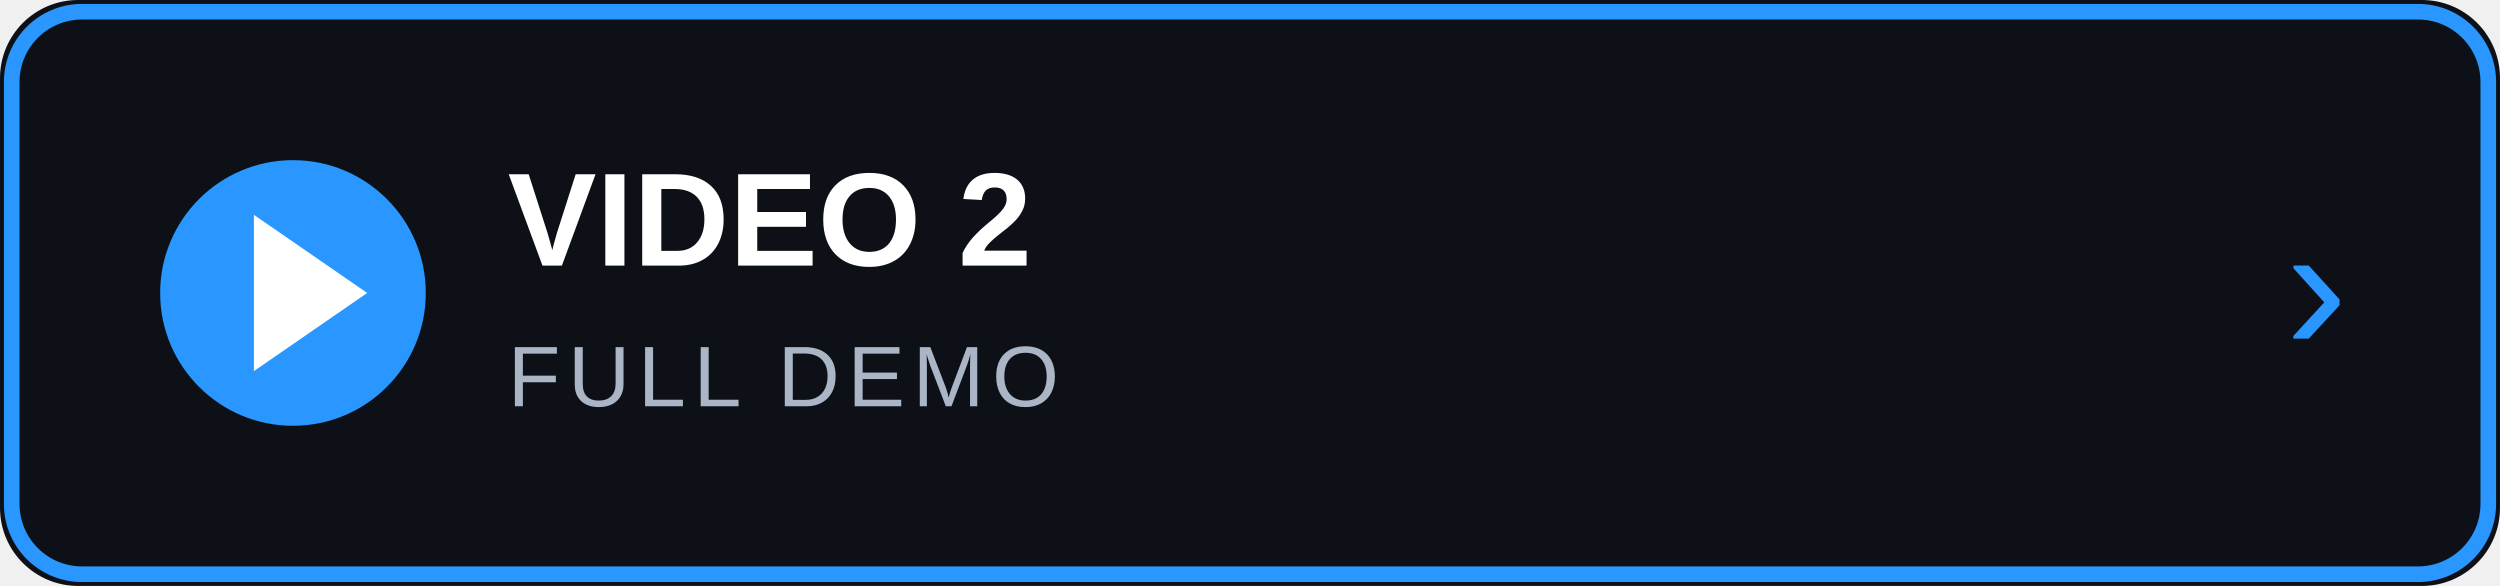
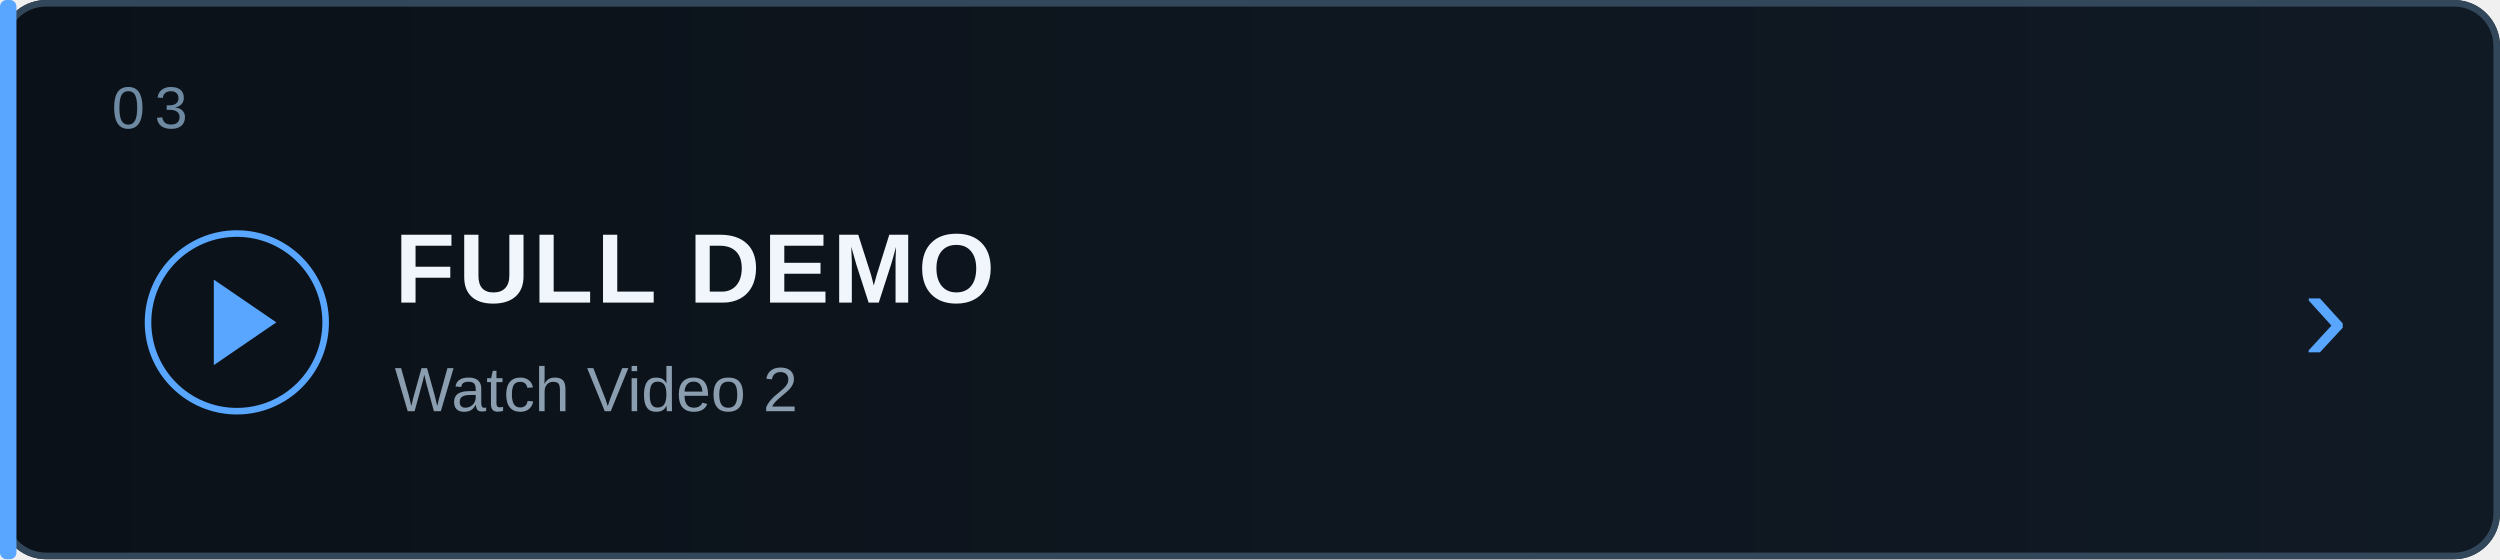
- <svg xmlns="http://www.w3.org/2000/svg" width="640" height="150" viewBox="0 0 640 150">
-   <rect width="640" height="150" rx="20" fill="#0d1117" />
-   <rect x="3" y="3" width="634" height="144" rx="18" fill="none" stroke="#2997ff" stroke-width="4" />
-   <circle cx="75" cy="75" r="34" fill="#2997ff" />
-   <path d="M65 55 L65 95 L94 75 Z" fill="#fff" />
-   <text x="130" y="68" fill="#fff" font-family="Arial,sans-serif" font-size="34" font-weight="700">VIDEO 2</text>
-   <text x="130" y="104" fill="#aab6c5" font-family="Arial,sans-serif" font-size="22" letter-spacing="2">FULL DEMO</text>
-   <text x="585" y="90" fill="#2997ff" font-family="Arial,sans-serif" font-size="48">›</text>
+ <svg xmlns="http://www.w3.org/2000/svg" width="760" height="170" viewBox="0 0 760 170">
+   <defs>
+     <linearGradient id="g" x1="0" x2="1">
+       <stop stop-color="#0b1118" />
+       <stop offset="1" stop-color="#101a25" />
+     </linearGradient>
+   </defs>
+   <rect width="760" height="170" rx="14" fill="url(#g)" />
+   <rect x="1" y="1" width="758" height="168" rx="13" fill="none" stroke="#33475b" stroke-width="2" />
+   <rect x="0" y="0" width="5" height="170" rx="2" fill="#58a6ff" />
+   <text x="34" y="39" fill="#6e8aa3" font-family="Arial,sans-serif" font-size="18" letter-spacing="3">03</text>
+   <circle cx="72" cy="98" r="27" fill="none" stroke="#58a6ff" stroke-width="2" />
+   <path d="M65 85 L65 111 L84 98 Z" fill="#58a6ff" />
+   <text x="120" y="92" fill="#f0f6fc" font-family="Arial,sans-serif" font-size="30" font-weight="700" letter-spacing="1">FULL DEMO</text>
+   <text x="120" y="125" fill="#8b9eb0" font-family="Arial,sans-serif" font-size="19">Watch Video 2</text>
+   <text x="700" y="110" fill="#58a6ff" font-family="Arial,sans-serif" font-size="42">›</text>
</svg>
